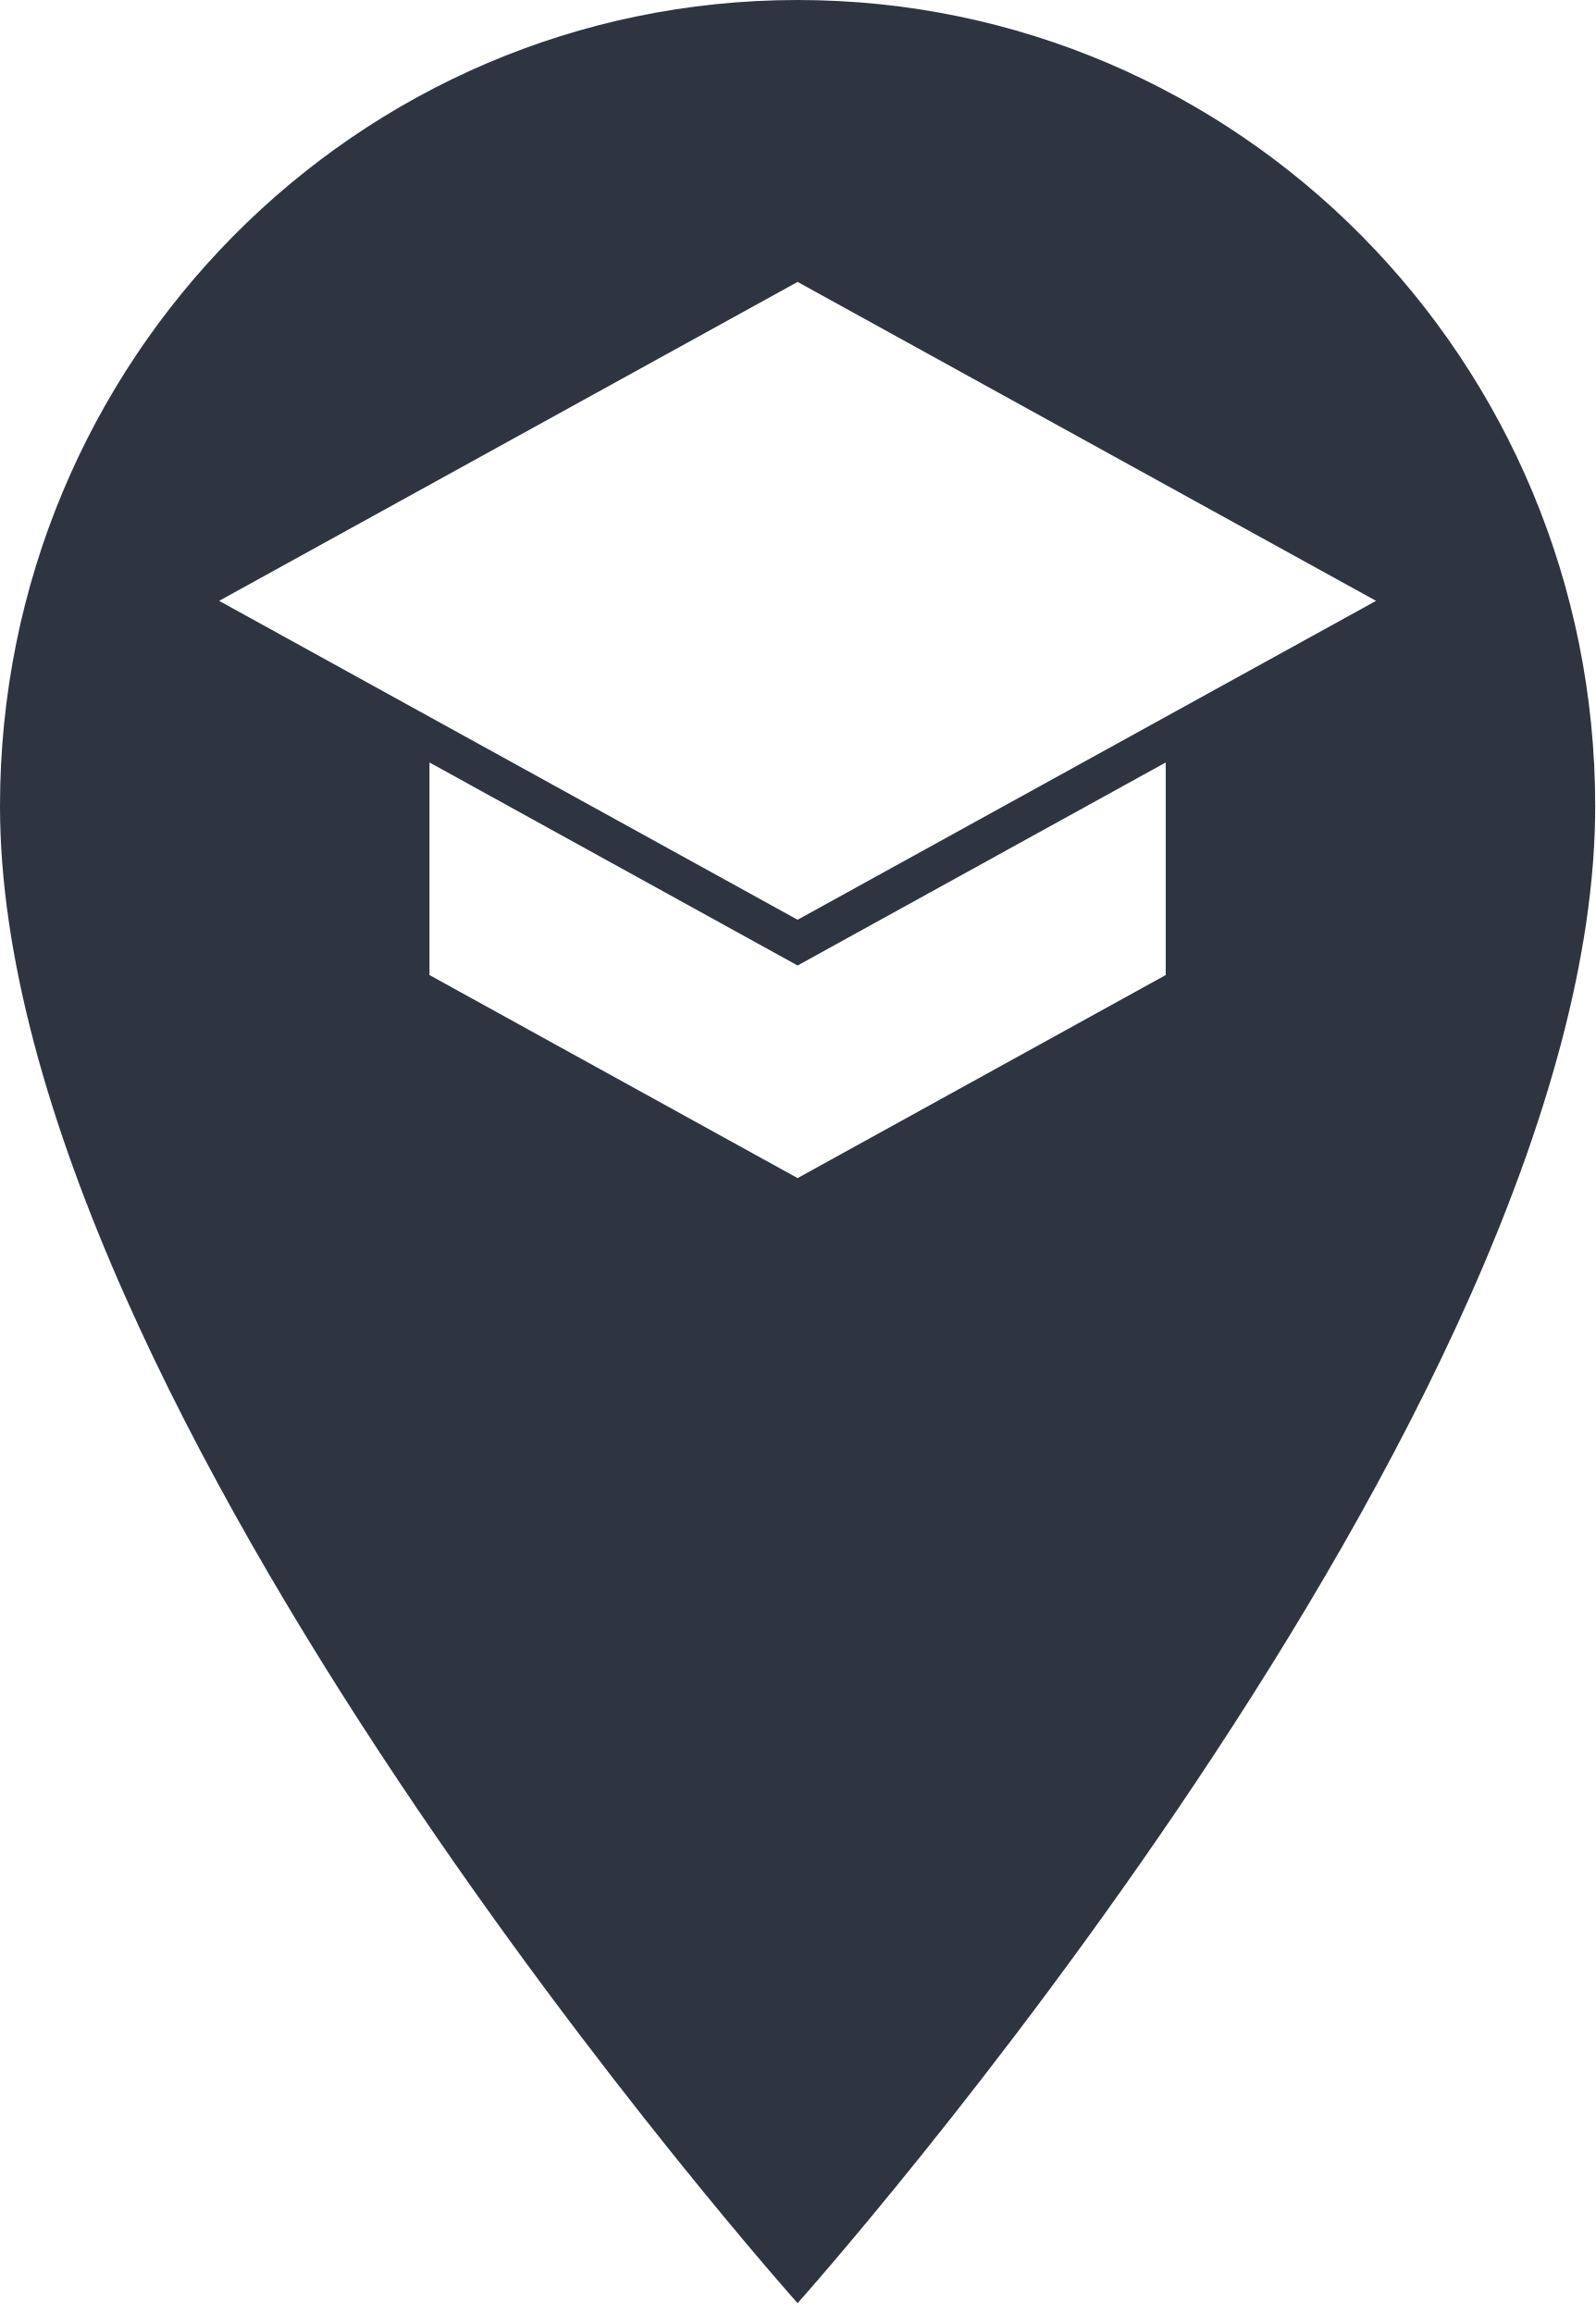
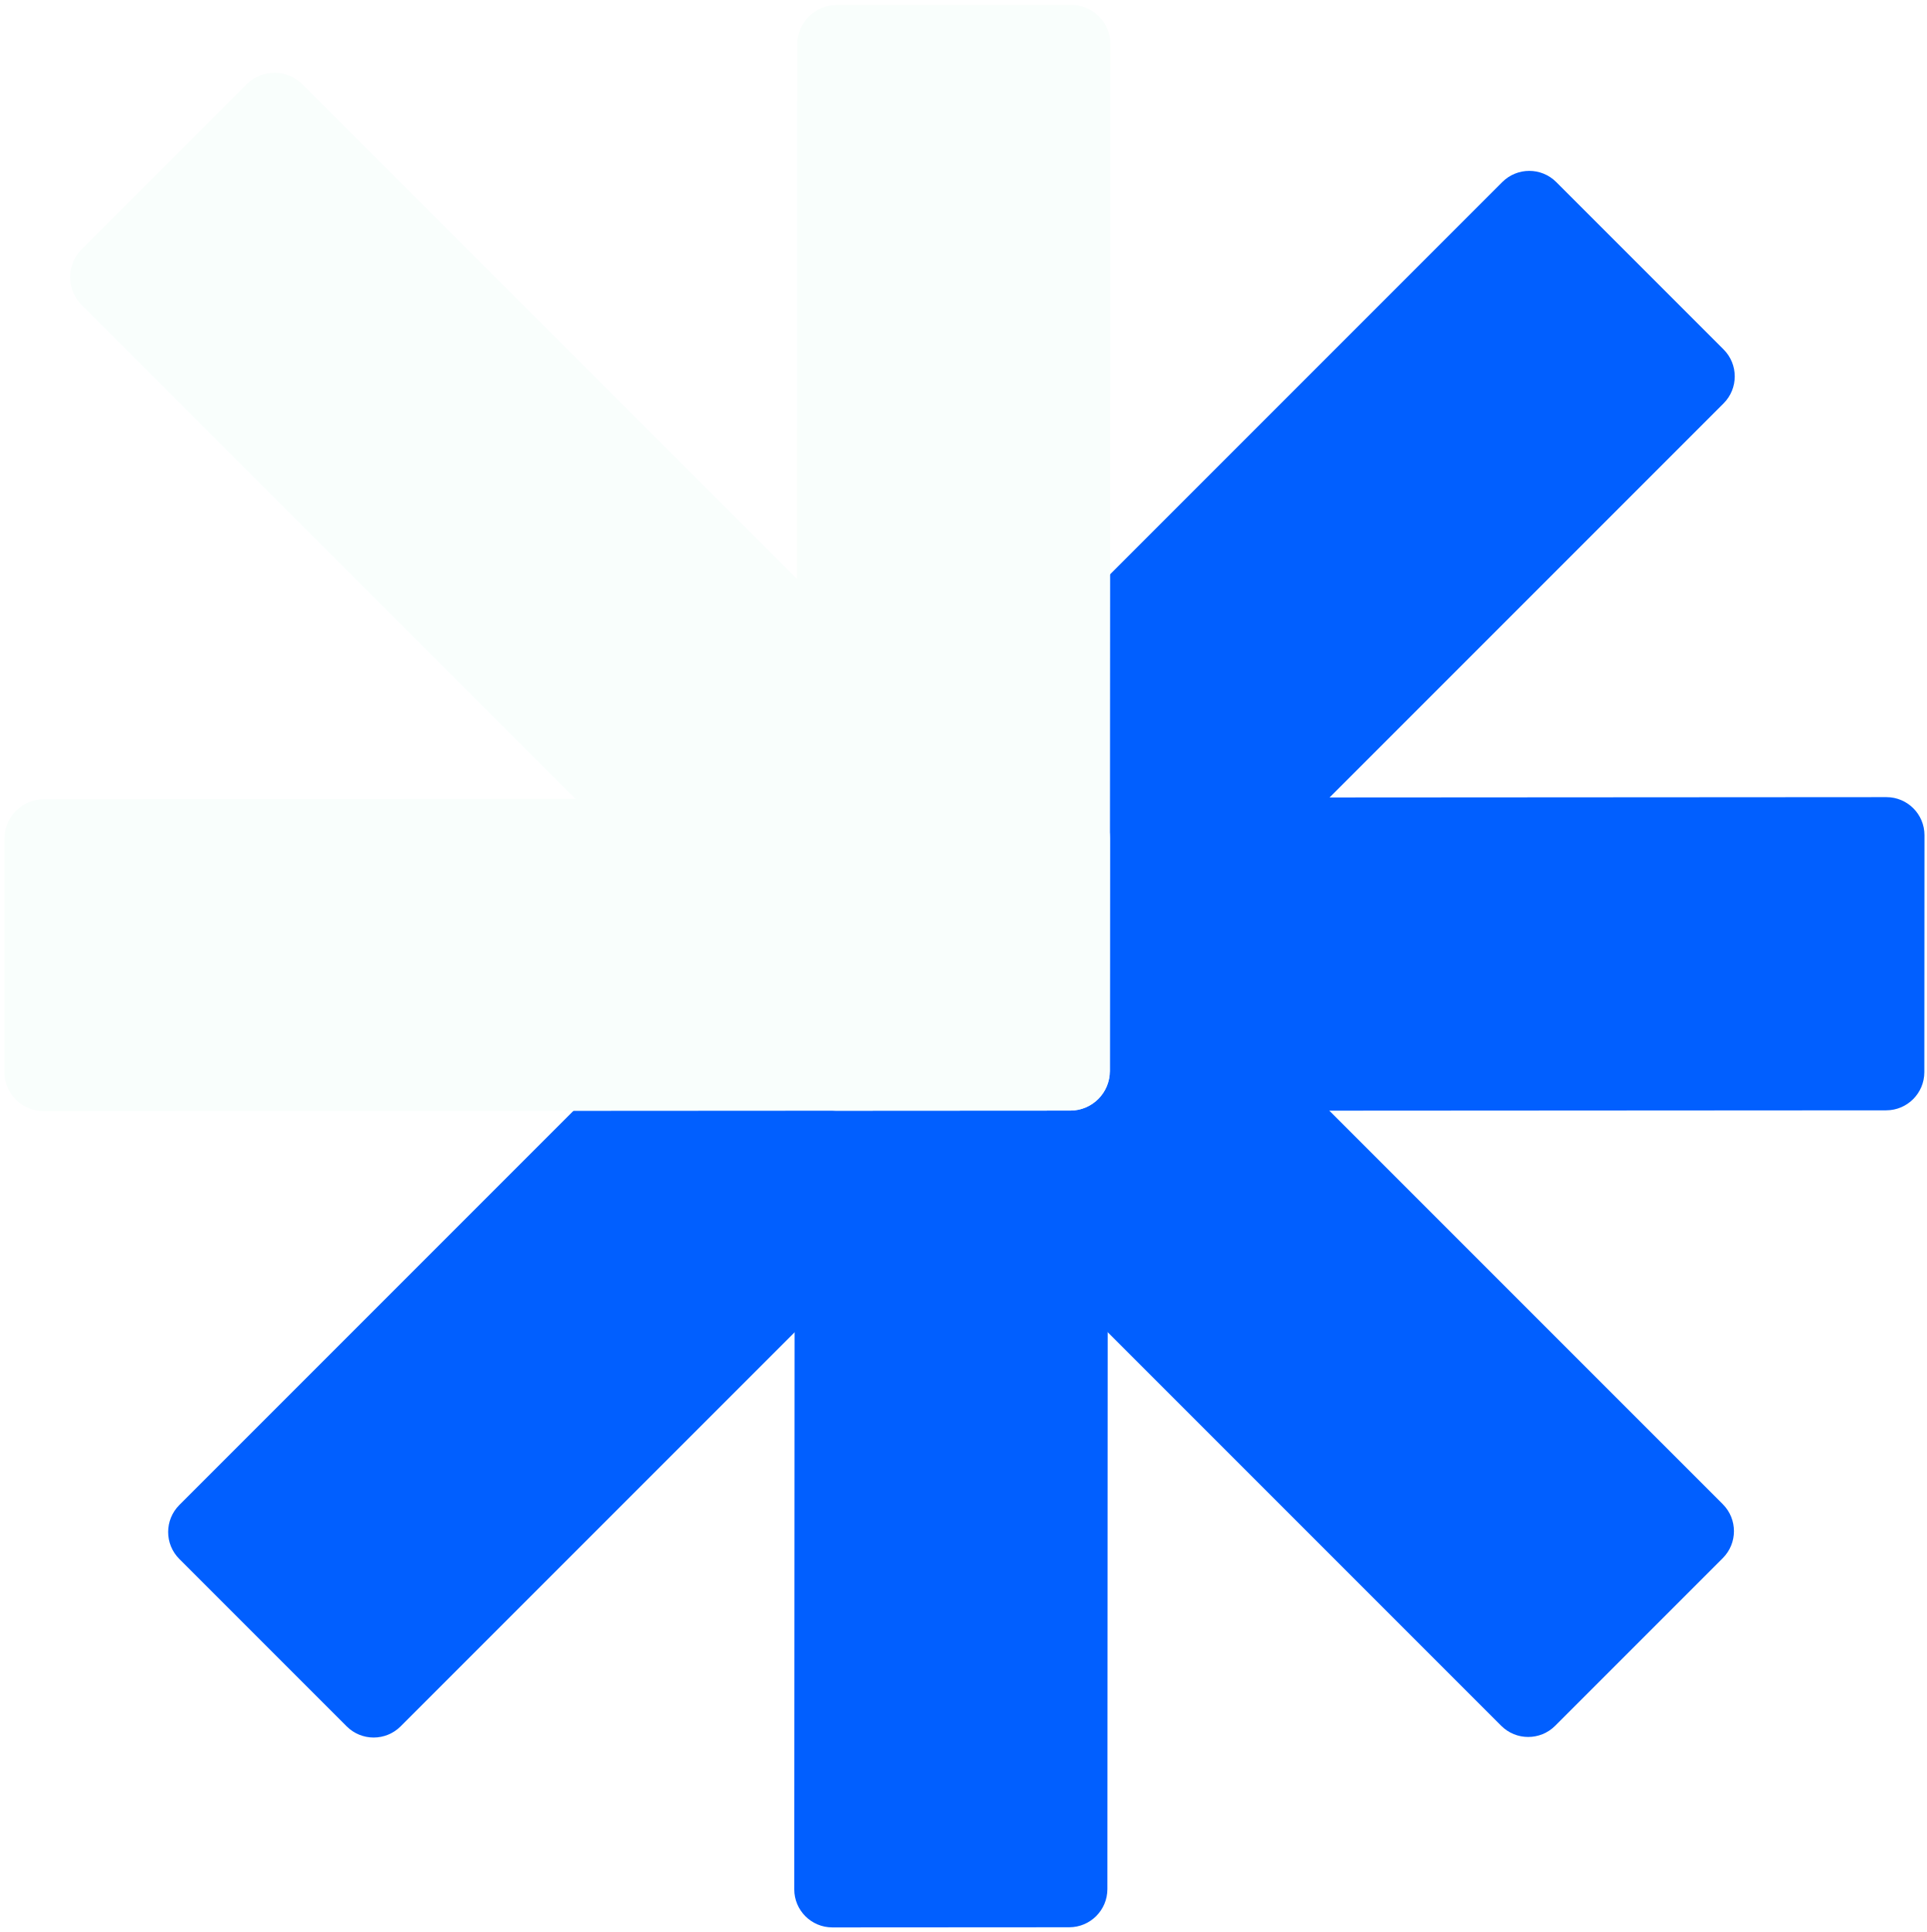
- <svg xmlns="http://www.w3.org/2000/svg" width="60" height="87" fill="none" viewBox="0 0 60 87">
-   <path fill="#2E3440" d="M30 0C13.414 0 0 13.557 0 30.32C0 53.061 30 86.63 30 86.63C30 86.63 60 53.061 60 30.32C60 13.557 46.586 0 30 0ZM30 10.604L44.934 18.839L51.758 22.6L44.225 26.752L30 34.595L8.242 22.6L30 10.604ZM16.154 28.679L30 36.316L43.846 28.679V36.675L30 44.312L16.154 36.675V28.679Z" />
+ <svg xmlns="http://www.w3.org/2000/svg" width="375" height="376" viewBox="0 0 375 376" fill="none">
+   <path d="M233.498 180.509C230.598 183.408 225.9 183.411 223.004 180.515L190.416 147.928C187.52 145.032 187.523 140.333 190.423 137.434L292.425 35.432C295.324 32.532 300.023 32.529 302.919 35.425L335.506 68.013C338.402 70.909 338.399 75.607 335.5 78.507L233.498 180.509Z" fill="#015FFF" />
+   <path d="M222.986 216.175C218.888 216.177 215.568 212.857 215.57 208.759L215.597 162.646C215.6 158.548 218.924 155.224 223.022 155.222L367.19 155.136C371.288 155.134 374.608 158.454 374.606 162.552L374.579 208.665C374.576 212.763 371.252 216.087 367.154 216.09L222.986 216.175Z" fill="#015FFF" />
+   <path d="M190.342 233.992C187.446 231.095 187.449 226.397 190.349 223.498L222.974 190.872C225.874 187.972 230.572 187.97 233.468 190.866L335.35 292.747C338.246 295.644 338.243 300.342 335.344 303.241L302.718 335.867C299.819 338.767 295.12 338.769 292.224 335.873L190.342 233.992Z" fill="#015FFF" />
+   <path d="M154.689 223.522C154.691 219.424 158.015 216.1 162.114 216.097L208.226 216.07C212.324 216.068 215.645 219.388 215.642 223.486L215.557 367.654C215.555 371.752 212.23 375.076 208.132 375.079L162.02 375.106C157.922 375.108 154.601 371.788 154.604 367.69L154.689 223.522Z" fill="#015FFF" />
+   <path d="M136.911 190.9C139.81 188 144.509 187.997 147.405 190.893L179.992 223.481C182.888 226.377 182.885 231.075 179.986 233.975L77.983 335.977C75.084 338.876 70.386 338.879 67.489 335.983L34.902 303.396C32.006 300.5 32.009 295.801 34.908 292.902L136.911 190.9Z" fill="#015FFF" />
+   <path d="M208.381 155.422C212.626 155.42 216.065 158.859 216.062 163.103L216.035 208.447C216.033 212.692 212.59 216.135 208.345 216.137L8.525 216.255C4.28 216.258 0.841 212.819 0.844 208.574L0.871 163.23C0.873 158.986 4.316 155.543 8.561 155.54L208.381 155.422Z" fill="#F9FEFC" />
+   <path d="M179.901 137.444C182.901 140.444 182.898 145.31 179.895 148.313L147.813 180.395C144.81 183.398 139.944 183.401 136.944 180.401L15.91 59.367C12.91 56.368 12.913 51.502 15.916 48.498L47.998 16.416C51.001 13.413 55.867 13.411 58.867 16.41L179.901 137.444Z" fill="#F9FEFC" />
+   <path d="M216.035 208.447C216.033 212.692 212.59 216.135 208.345 216.137L162.745 216.164C158.501 216.167 155.062 212.728 155.064 208.483L155.182 8.662C155.185 4.418 158.628 0.975 162.872 0.973L208.472 0.946C212.717 0.943 216.156 4.382 216.153 8.627L216.035 208.447Z" fill="#F9FEFC" />
</svg>
